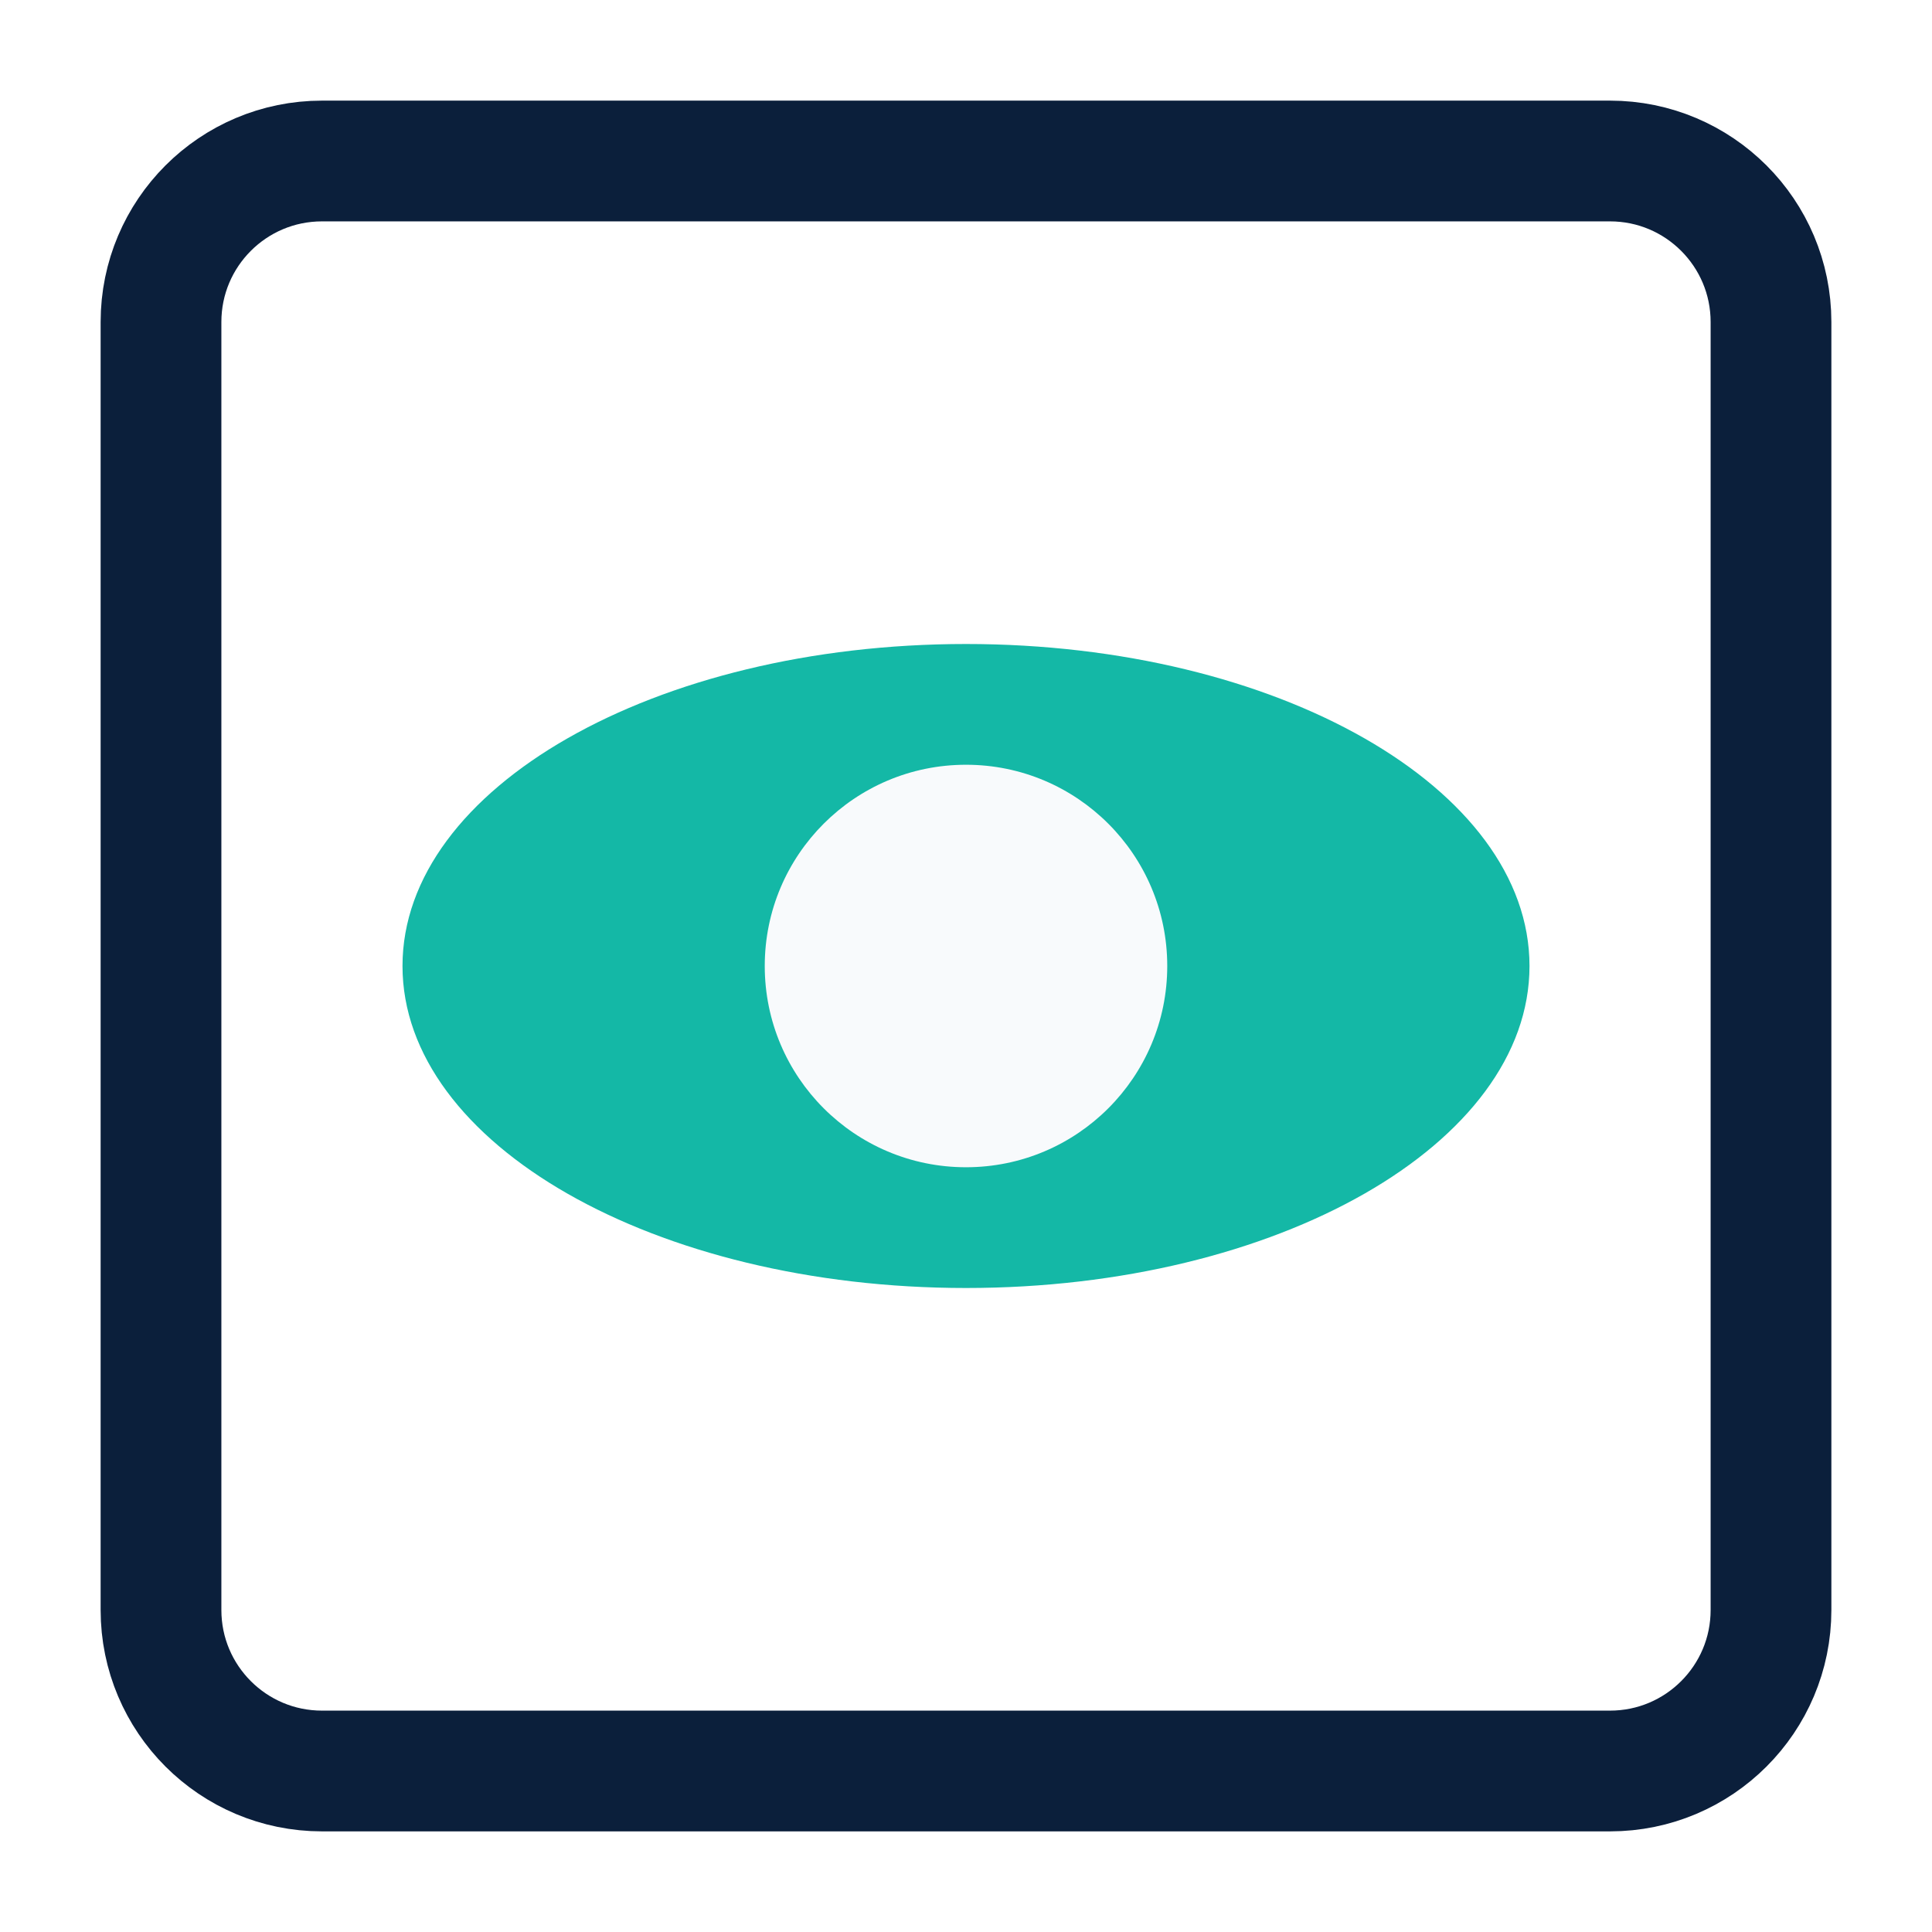
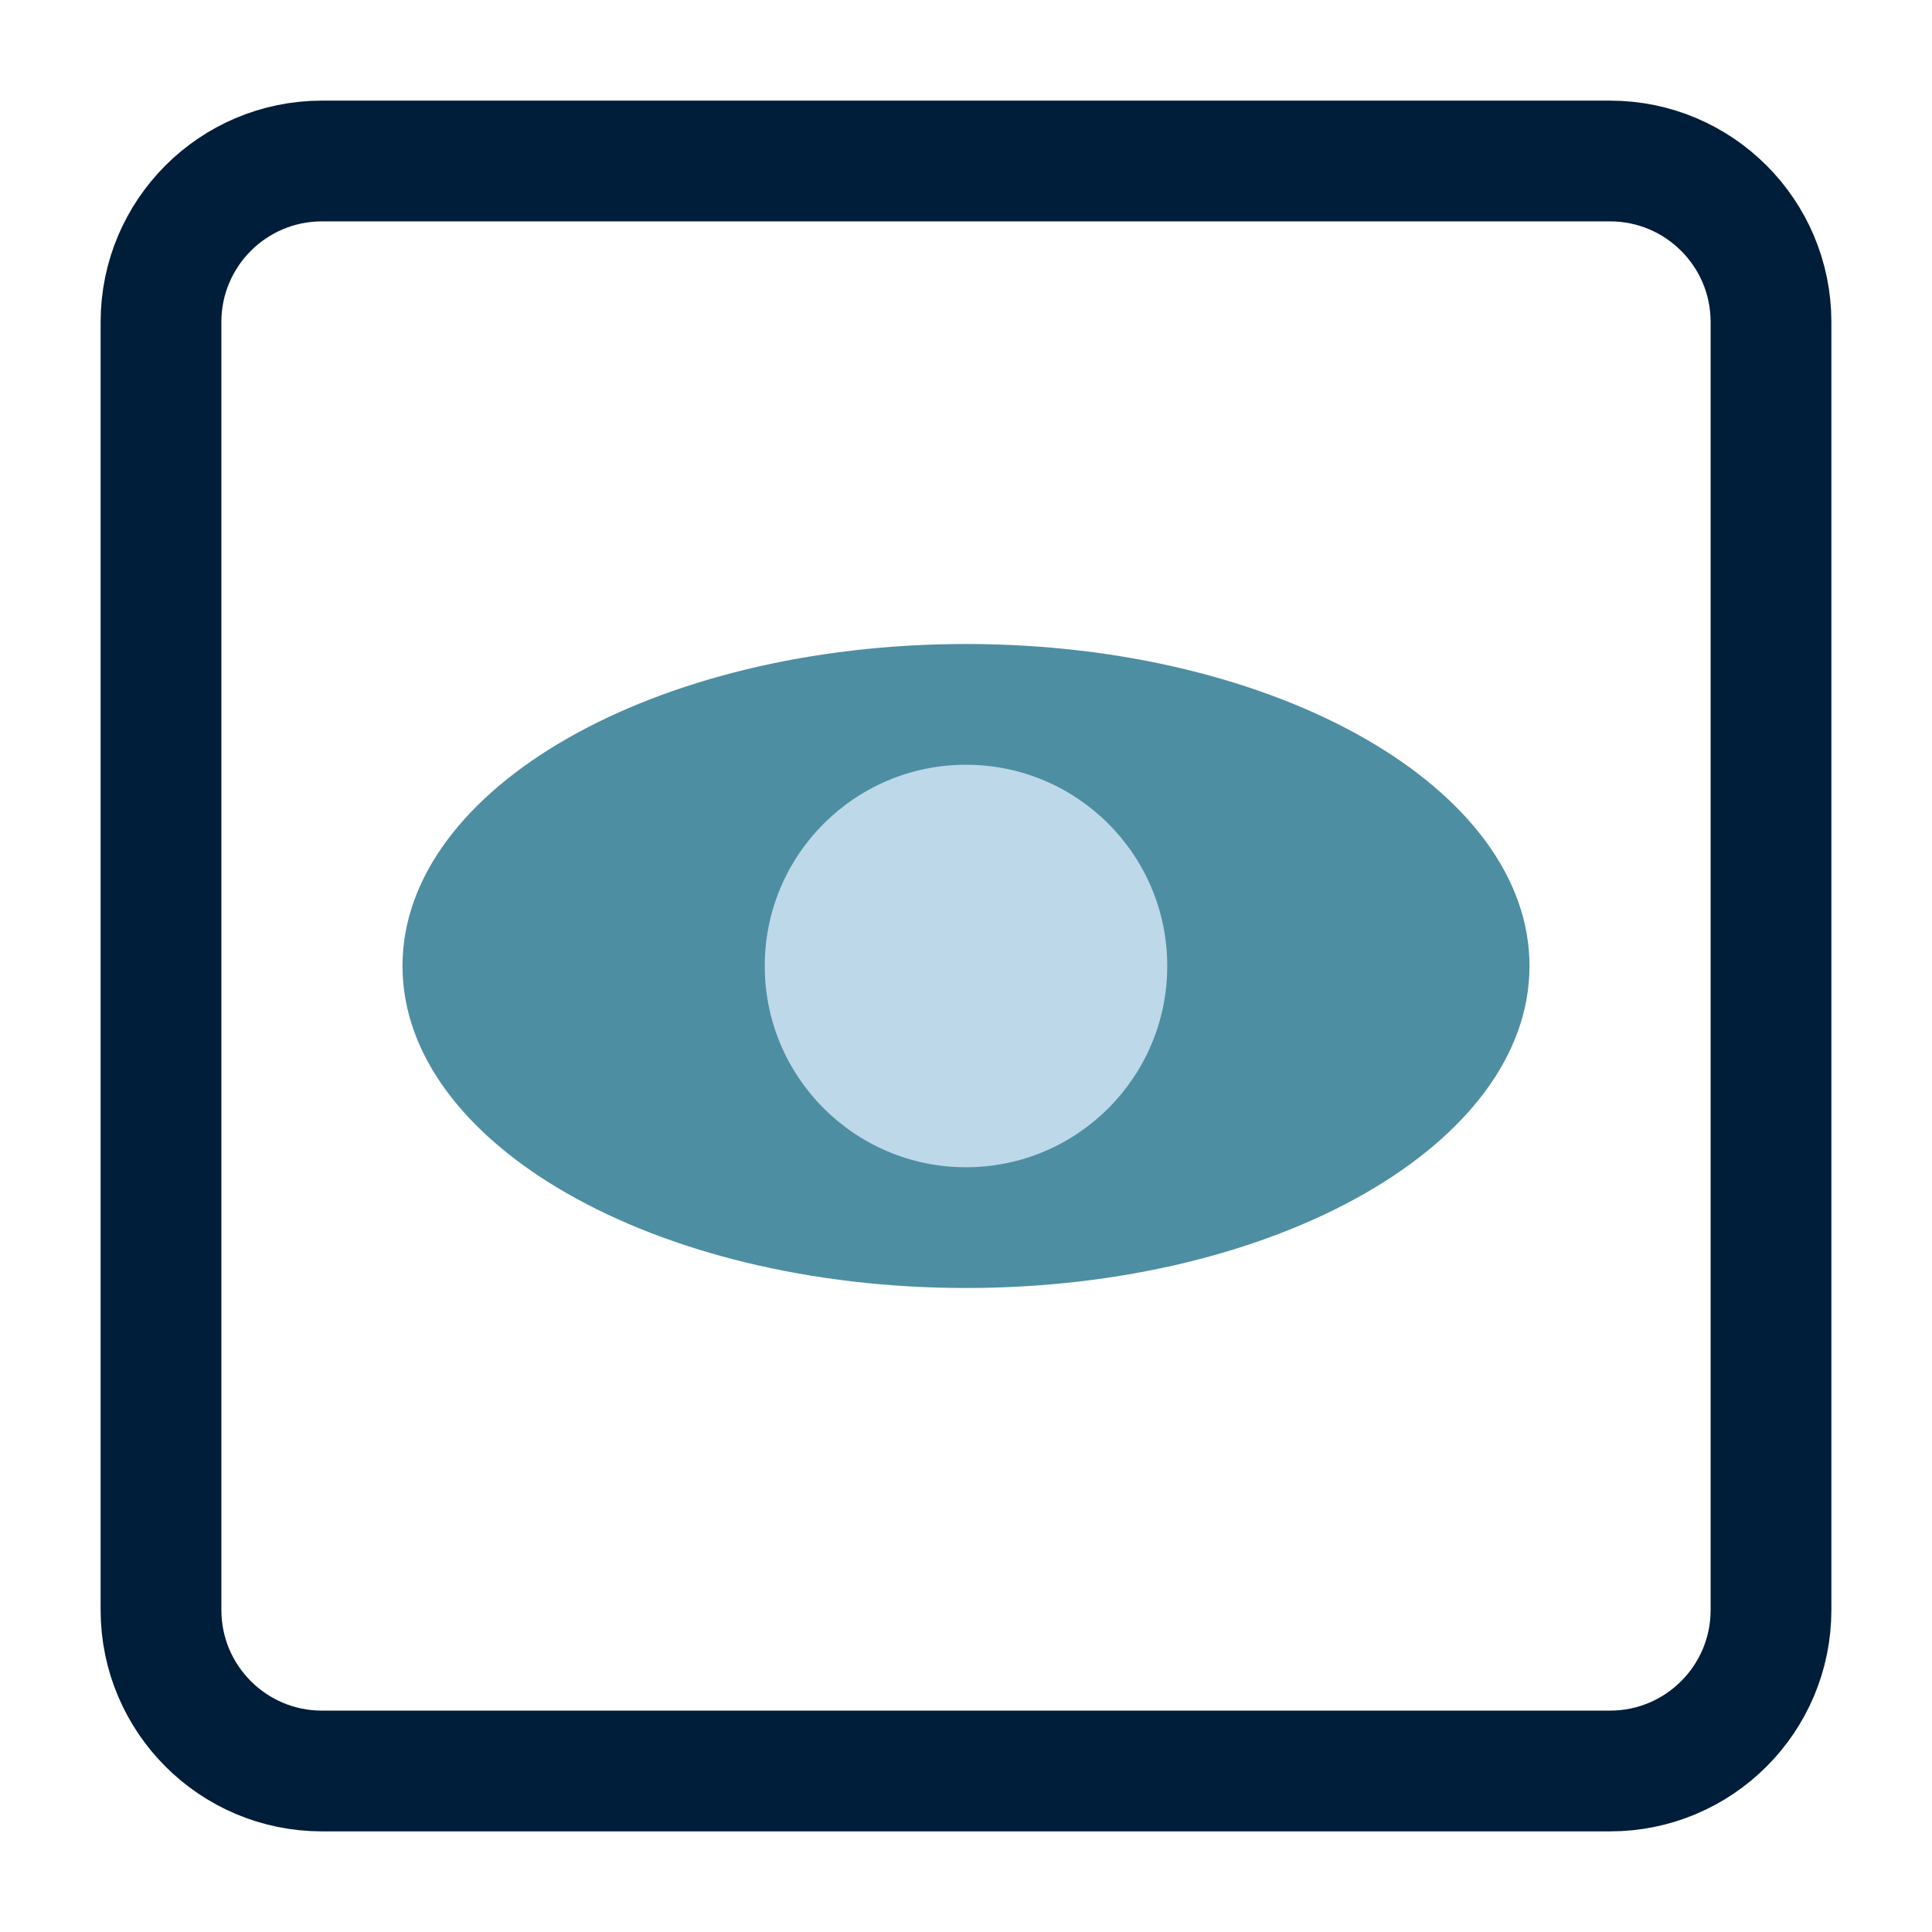
<svg xmlns="http://www.w3.org/2000/svg" width="48" height="48" viewBox="0 0 48 48">
-   <rect x="4" y="4" width="40" height="40" rx="4" fill="none" stroke="#0B1F3B" stroke-width="3" />
-   <ellipse cx="24" cy="24" rx="14" ry="8" fill="#14B8A6" />
-   <circle cx="24" cy="24" r="5" fill="#F8FAFC" />
+   <rect x="4" y="4" width="40" height="40" rx="4" fill="none" stroke="#001D39" stroke-width="3" />
+   <ellipse cx="24" cy="24" rx="14" ry="8" fill="#4E8EA2" />
+   <circle cx="24" cy="24" r="5" fill="#BDD8E9" />
</svg>
